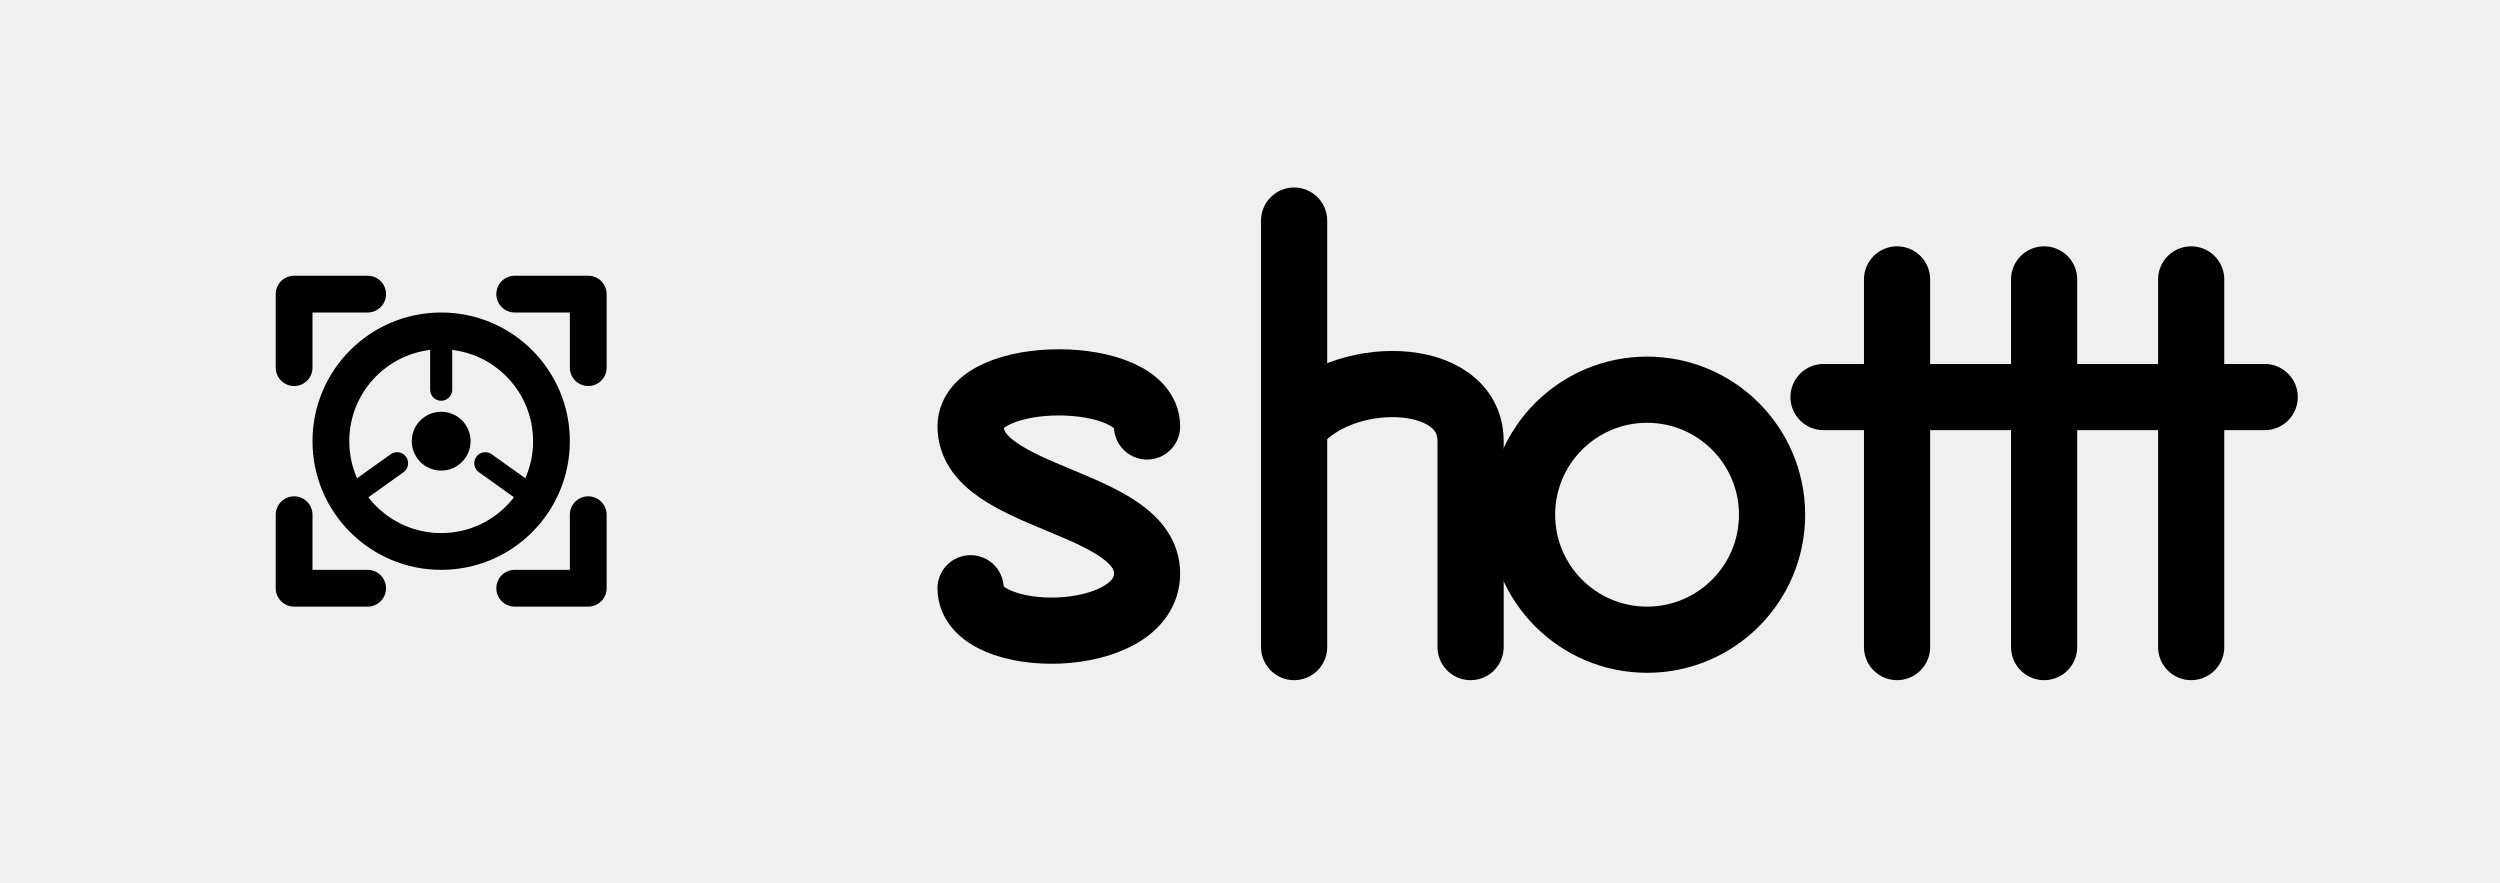
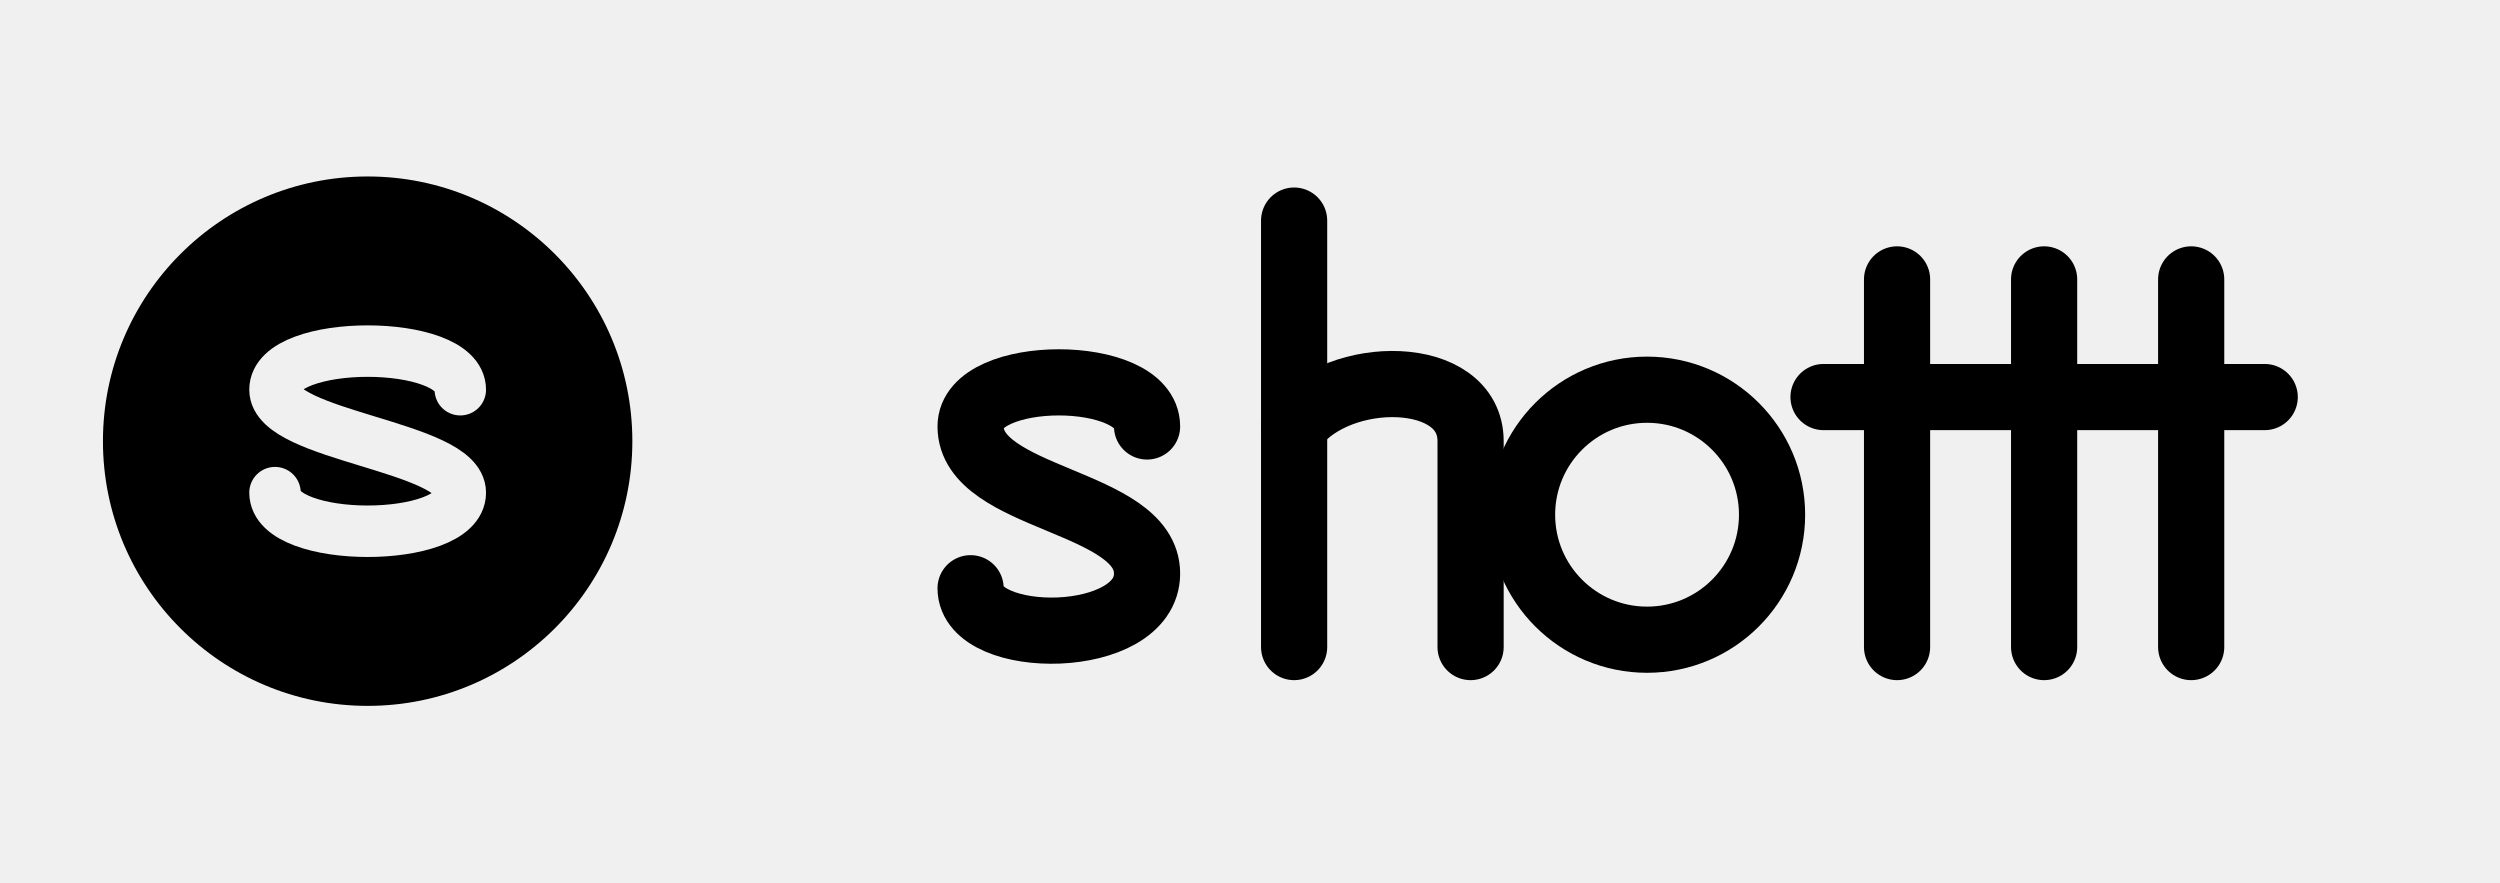
<svg xmlns="http://www.w3.org/2000/svg" viewBox="0 0 170 60" fill="none">
-   <g transform="translate(10, 10)">
-     <path d="M 10 15 V 10 H 15" stroke="currentColor" stroke-width="2.5" stroke-linecap="round" stroke-linejoin="round" />
-     <path d="M 30 15 V 10 H 25" stroke="currentColor" stroke-width="2.5" stroke-linecap="round" stroke-linejoin="round" />
-     <path d="M 10 25 V 30 H 15" stroke="currentColor" stroke-width="2.5" stroke-linecap="round" stroke-linejoin="round" />
-     <path d="M 30 25 V 30 H 25" stroke="currentColor" stroke-width="2.5" stroke-linecap="round" stroke-linejoin="round" />
-     <circle cx="20" cy="20" r="7.5" stroke="currentColor" stroke-width="2.5" fill="none" />
-     <path d="M 20 12.5 L 20 16.5" stroke="currentColor" stroke-width="1.5" stroke-linecap="round" />
-     <path d="M 13.5 24 L 17 21.5" stroke="currentColor" stroke-width="1.5" stroke-linecap="round" />
-     <path d="M 26.5 24 L 23 21.5" stroke="currentColor" stroke-width="1.5" stroke-linecap="round" />
-     <circle cx="20" cy="20" r="2" fill="currentColor" />
-   </g>
+   <defs>
+     <mask id="logo-text-s-mask">
+       <rect x="0" y="0" width="170" height="60" fill="#ffffff" />
+       <path d="M 68 40 C 68 30, 32 30, 32 40 C 32 49, 68 51, 68 60 C 68 70, 32 70, 32 60" stroke="#000000" stroke-width="10" stroke-linecap="round" stroke-linejoin="round" fill="none" transform="translate(25, 30) scale(0.35) translate(-50, -50)" />
+     </mask>
+   </defs>
+   <circle cx="25" cy="30" r="18" fill="currentColor" mask="url(#logo-text-s-mask)" />
  <g stroke="currentColor" stroke-width="4.5" stroke-linecap="round" stroke-linejoin="round" fill="none">
    <path d="M 78 29 C 78 25, 66 25, 66 29 C 66 34, 78 34, 78 39 C 78 44, 66 44, 66 40" />
    <path d="M 88 15 L 88 44" />
    <path d="M 88 29 C 91 25, 100 25, 100 30 L 100 44" />
    <circle cx="112" cy="35" r="8.5" />
    <path d="M 129 19 L 129 44" />
    <path d="M 139 19 L 139 44" />
    <path d="M 149 19 L 149 44" />
    <path d="M 124 27 L 154 27" />
  </g>
</svg>
